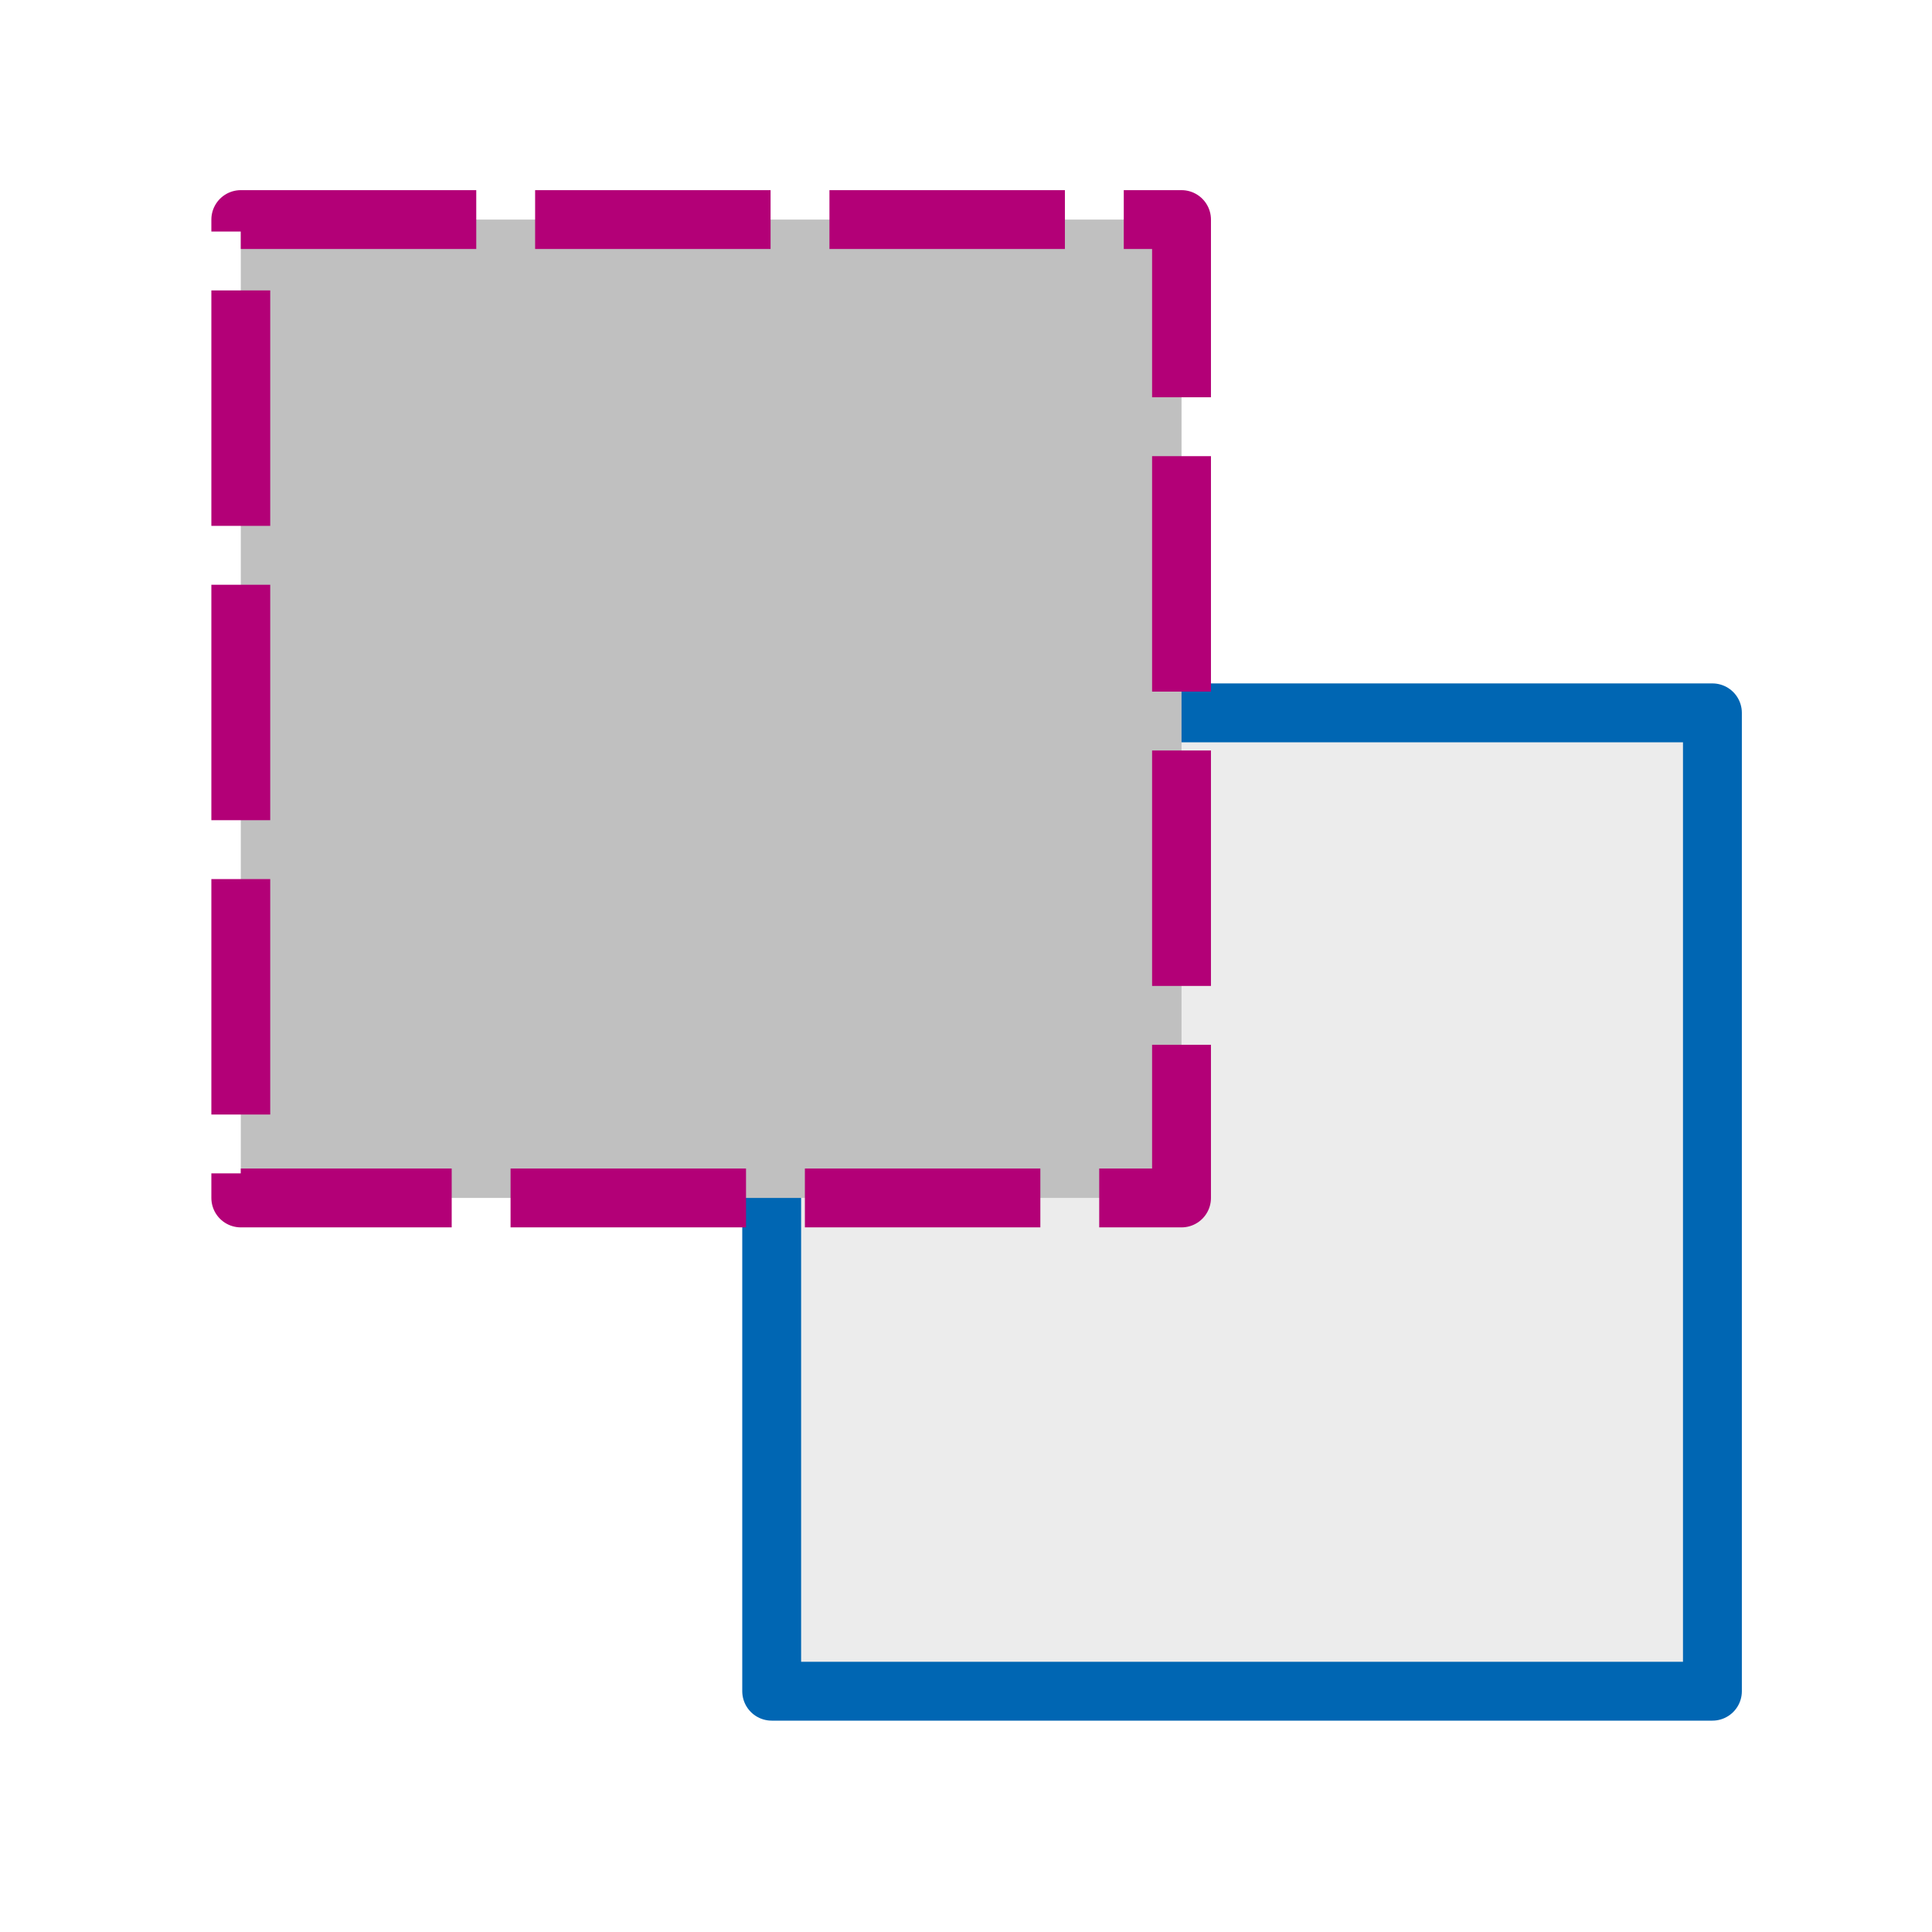
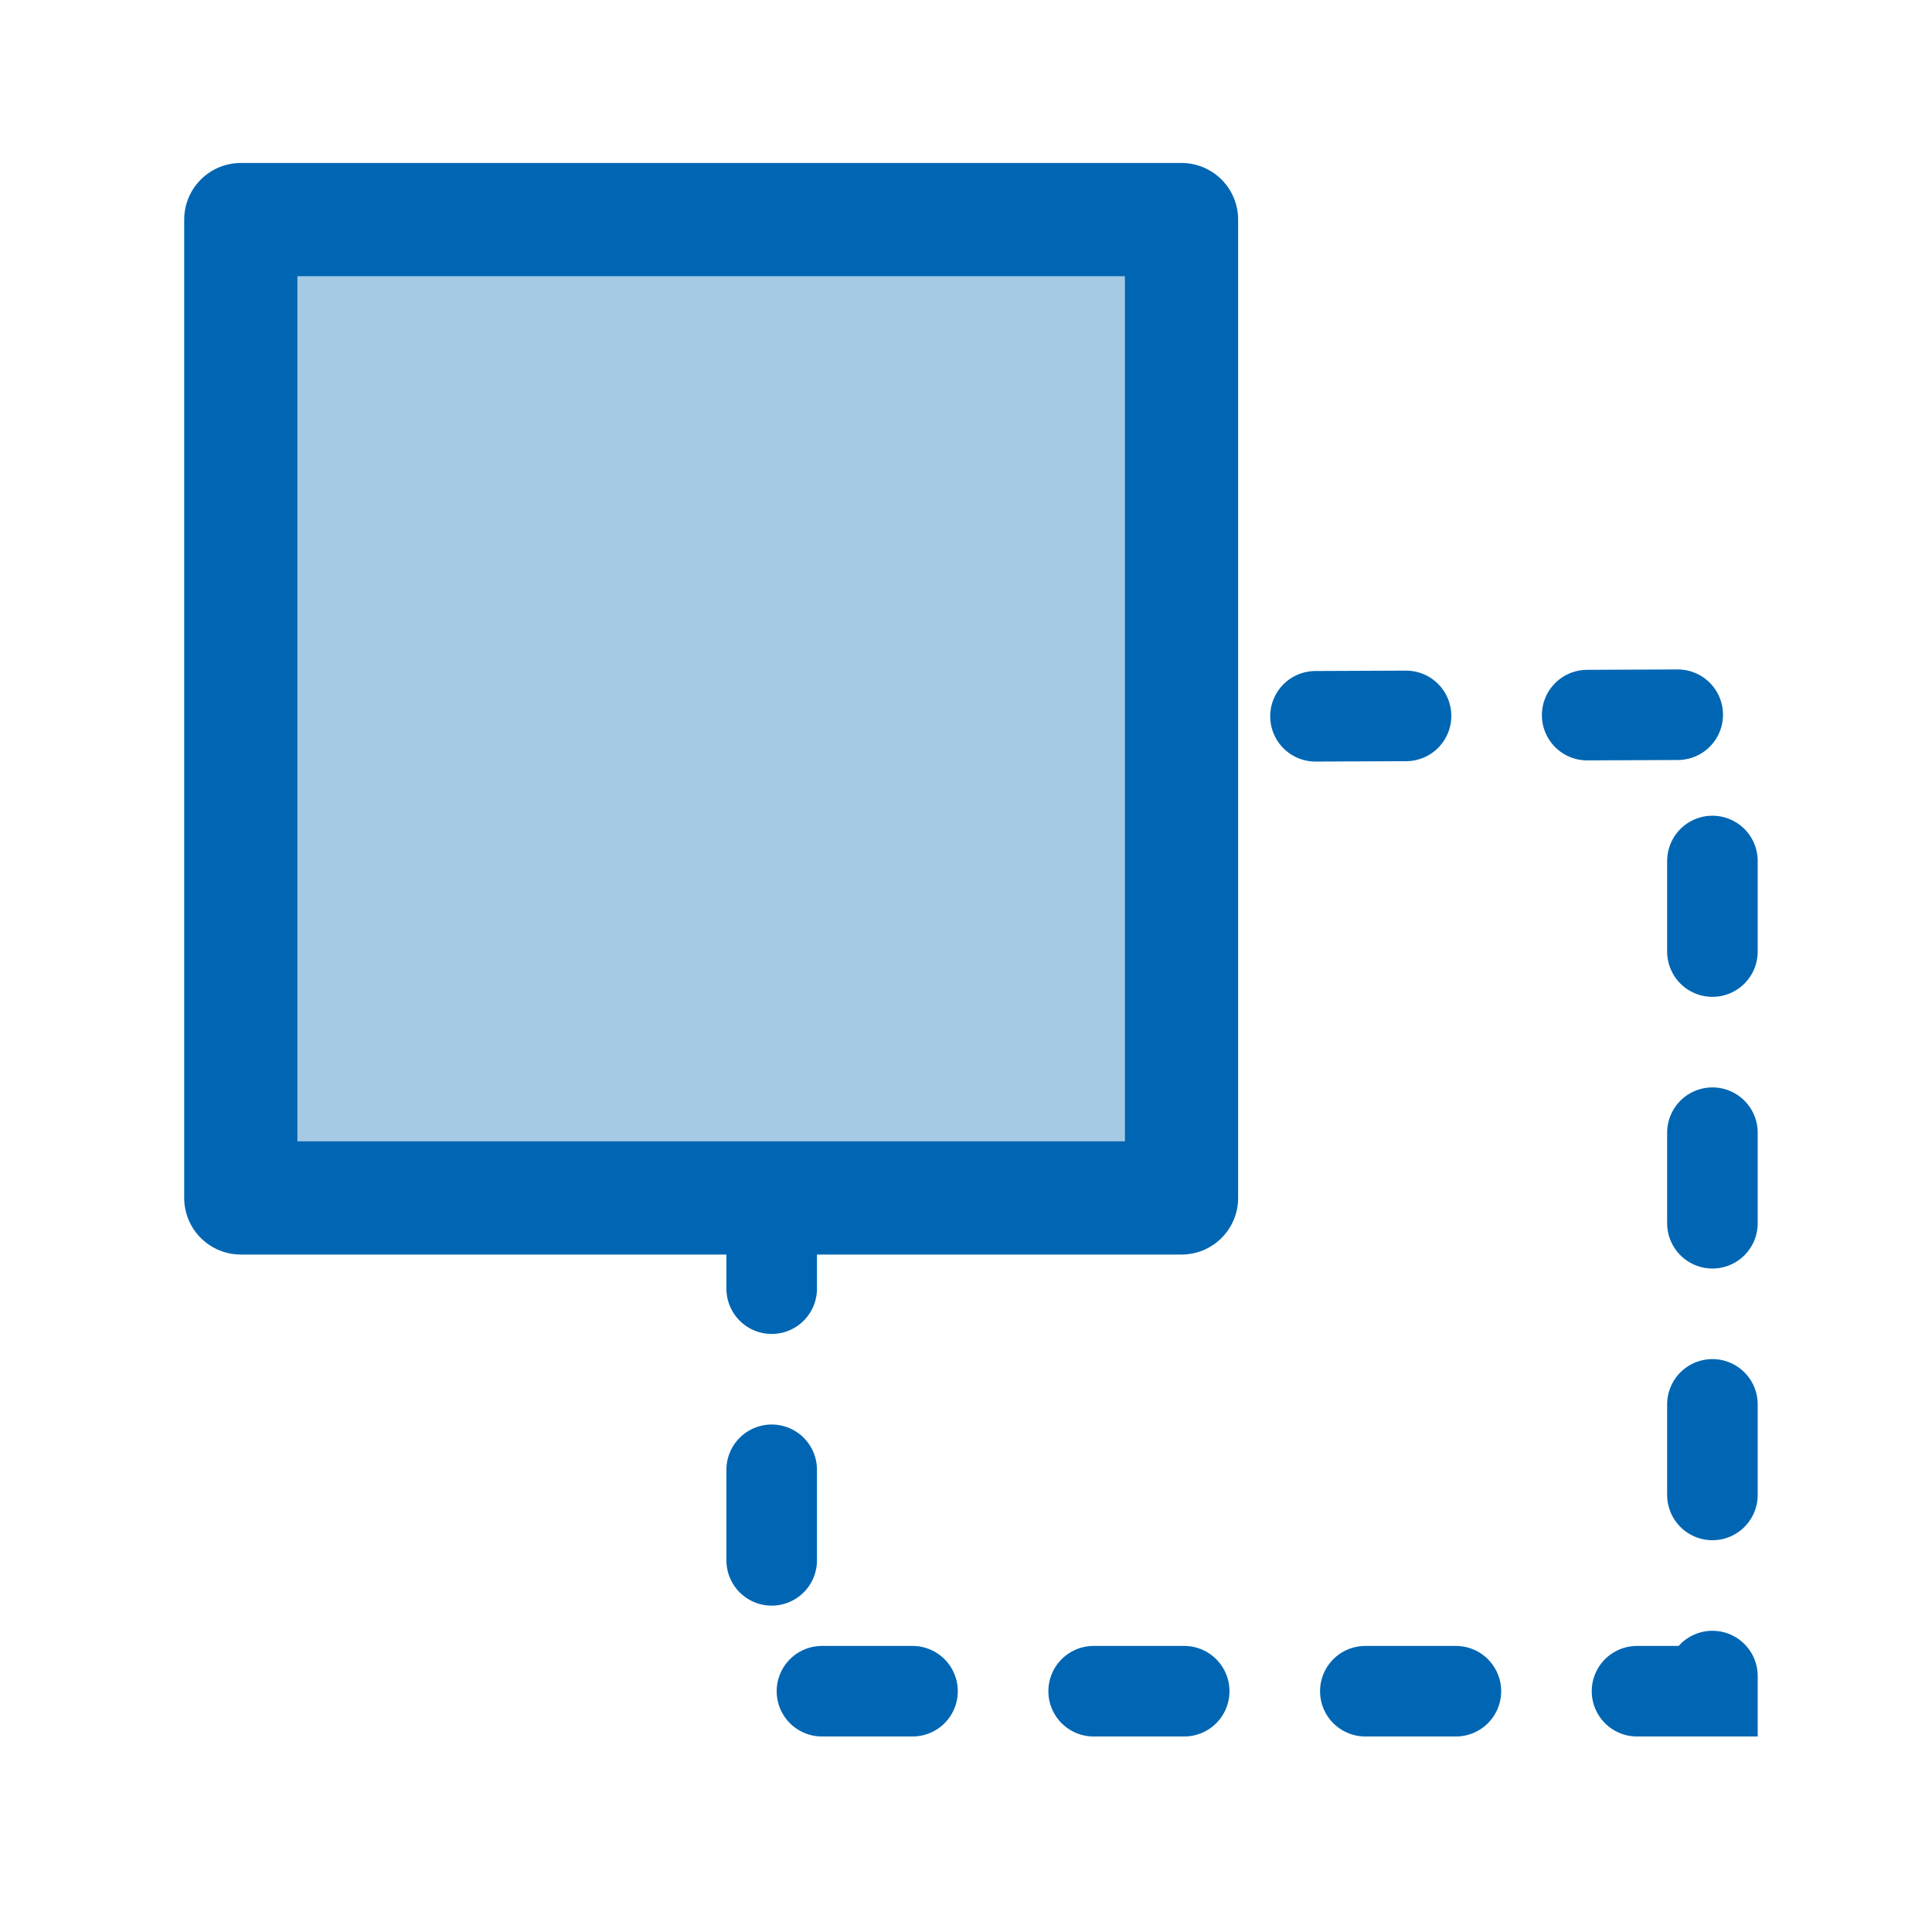
<svg xmlns="http://www.w3.org/2000/svg" version="1.2" width="112.89mm" height="112.89mm" viewBox="0 0 11289 11289" preserveAspectRatio="xMidYMid" fill-rule="evenodd" stroke-width="28.222" stroke-linejoin="round" xml:space="preserve" id="svg116">
  <defs class="ClipPathGroup" id="defs8">
    <clipPath id="presentation_clip_path" clipPathUnits="userSpaceOnUse">
      <rect x="0" y="0" width="9031" height="9031" id="rect2" />
    </clipPath>
    <mask id="mask1">
      <g id="g68-3">
        <defs id="defs64">
          <linearGradient id="gradient1" x1="4516" y1="979" x2="4516" y2="8053" gradientUnits="userSpaceOnUse">
            <stop offset="0.5" style="stop-color:rgb(5,5,5)" id="stop55" />
            <stop offset="0.5" style="stop-color:rgb(5,5,5)" id="stop57" />
            <stop offset="1" style="stop-color:rgb(5,5,5)" id="stop59" />
            <stop offset="1" style="stop-color:rgb(5,5,5)" id="stop61" />
          </linearGradient>
        </defs>
        <path style="fill:url(#gradient1)" d="M 979,979 H 8053 V 8053 H 979 Z" id="path66" />
      </g>
    </mask>
    <linearGradient id="linearGradient4664" x1="4516" y1="979" x2="4516" y2="8053" gradientUnits="userSpaceOnUse">
      <stop offset="0.5" style="stop-color:rgb(5,5,5)" id="stop4656" />
      <stop offset="0.5" style="stop-color:rgb(5,5,5)" id="stop4658" />
      <stop offset="1" style="stop-color:rgb(5,5,5)" id="stop4660" />
      <stop offset="1" style="stop-color:rgb(5,5,5)" id="stop4662" />
    </linearGradient>
    <mask id="mask4683">
      <g id="g4681">
        <defs id="defs4677">
          <linearGradient id="linearGradient4675" x1="4516" y1="979" x2="4516" y2="8053" gradientUnits="userSpaceOnUse">
            <stop offset="0.5" style="stop-color:rgb(5,5,5)" id="stop4667" />
            <stop offset="0.5" style="stop-color:rgb(5,5,5)" id="stop4669" />
            <stop offset="1" style="stop-color:rgb(5,5,5)" id="stop4671" />
            <stop offset="1" style="stop-color:rgb(5,5,5)" id="stop4673" />
          </linearGradient>
        </defs>
        <path style="fill:url(#linearGradient4664)" d="M 979,979 H 8053 V 8053 H 979 Z" id="path4679" />
      </g>
    </mask>
    <clipPath id="presentation_clip_path-3" clipPathUnits="userSpaceOnUse">
      <rect x="0" y="0" width="9031" height="9031" id="rect2-6" />
    </clipPath>
    <mask id="mask1-7">
      <g id="g68-3-5">
        <defs id="defs64-3">
          <linearGradient id="linearGradient918" x1="4516" y1="979" x2="4516" y2="8053" gradientUnits="userSpaceOnUse">
            <stop offset="0.5" style="stop-color:rgb(5,5,5)" id="stop55-5" />
            <stop offset="0.5" style="stop-color:rgb(5,5,5)" id="stop57-6" />
            <stop offset="1" style="stop-color:rgb(5,5,5)" id="stop59-2" />
            <stop offset="1" style="stop-color:rgb(5,5,5)" id="stop61-9" />
          </linearGradient>
        </defs>
        <path style="fill:url(#gradient1)" d="M 979,979 H 8053 V 8053 H 979 Z" id="path66-1" />
      </g>
    </mask>
    <mask id="mask942">
      <g id="g940">
        <defs id="defs936">
          <linearGradient id="linearGradient910" x1="4516" y1="979" x2="4516" y2="8053" gradientUnits="userSpaceOnUse">
            <stop offset="0.5" style="stop-color:rgb(5,5,5)" id="stop927" />
            <stop offset="0.5" style="stop-color:rgb(5,5,5)" id="stop929" />
            <stop offset="1" style="stop-color:rgb(5,5,5)" id="stop931" />
            <stop offset="1" style="stop-color:rgb(5,5,5)" id="stop933" />
          </linearGradient>
        </defs>
        <path style="fill:url(#linearGradient4664)" d="M 979,979 H 8053 V 8053 H 979 Z" id="path938" />
      </g>
    </mask>
    <clipPath id="presentation_clip_path-2" clipPathUnits="userSpaceOnUse">
      <rect x="0" y="0" width="9031" height="9031" id="rect2-7" />
    </clipPath>
    <mask id="mask1-0">
      <g id="g68-3-9">
        <defs id="defs64-36">
          <linearGradient id="linearGradient1053" x1="4516" y1="979" x2="4516" y2="8053" gradientUnits="userSpaceOnUse">
            <stop offset="0.5" style="stop-color:rgb(5,5,5)" id="stop55-0" />
            <stop offset="0.5" style="stop-color:rgb(5,5,5)" id="stop57-62" />
            <stop offset="1" style="stop-color:rgb(5,5,5)" id="stop59-6" />
            <stop offset="1" style="stop-color:rgb(5,5,5)" id="stop61-1" />
          </linearGradient>
        </defs>
        <path style="fill:url(#gradient1)" d="M 979,979 H 8053 V 8053 H 979 Z" id="path66-8" />
      </g>
    </mask>
    <mask id="mask942-7">
      <g id="g940-9">
        <defs id="defs936-2">
          <linearGradient id="linearGradient1045" x1="4516" y1="979" x2="4516" y2="8053" gradientUnits="userSpaceOnUse">
            <stop offset="0.5" style="stop-color:rgb(5,5,5)" id="stop927-0" />
            <stop offset="0.5" style="stop-color:rgb(5,5,5)" id="stop929-2" />
            <stop offset="1" style="stop-color:rgb(5,5,5)" id="stop931-3" />
            <stop offset="1" style="stop-color:rgb(5,5,5)" id="stop933-7" />
          </linearGradient>
        </defs>
        <path style="fill:url(#linearGradient4664)" d="M 979,979 H 8053 V 8053 H 979 Z" id="path938-5" />
      </g>
    </mask>
  </defs>
  <defs class="TextShapeIndex" id="defs12" />
  <defs class="EmbeddedBulletChars" id="defs44" />
  <defs class="TextEmbeddedBitmaps" id="defs46" />
  <g id="g51">
    <g id="id2" class="Master_Slide">
      <g id="bg-id2" class="Background" />
      <g id="bo-id2" class="BackgroundObjects" />
    </g>
  </g>
  <g class="SlideGroup" id="g114">
    <g id="container-id1">
      <g class="Page" id="g108">
-         <rect style="fill:#c0c0c0;fill-opacity:0.294;stroke:#0066b3;stroke-width:343.958;stroke-miterlimit:4;stroke-dasharray:none;stroke-opacity:1;stroke-dashoffset:0" id="rect836" width="5496.857" height="5716.73" x="4509.099" y="4165.274" ry="0" />
-         <rect style="fill:#c0c0c0;fill-opacity:1;stroke:#b30077;stroke-width:343.958;stroke-miterlimit:4;stroke-dasharray:1375.833, 343.958;stroke-opacity:1;stroke-dashoffset:0" id="rect836-3" width="5496.857" height="5716.73" x="1406.997" y="1283.044" ry="0" />
+         <rect style="fill:#0066b3;fill-opacity:0.35;stroke:#0066b3;stroke-width:661.458;stroke-miterlimit:4;stroke-dasharray:none;stroke-opacity:1;stroke-dashoffset:0" id="rect836-3" width="5496.857" height="5716.73" x="1406.997" y="1283.044" ry="0" />
+         <path style="fill:none;stroke:#0066b3;stroke-width:529.167;stroke-linecap:round;stroke-linejoin:miter;stroke-opacity:1;stroke-miterlimit:4;stroke-dasharray:529.167, 1058.333;stroke-dashoffset:0" d="m 4509.098,7000.738 v 2881.266 l 5496.857,10e-5 V 4175.352 l -3115.194,13.504" id="path5422" />
      </g>
    </g>
  </g>
</svg>
